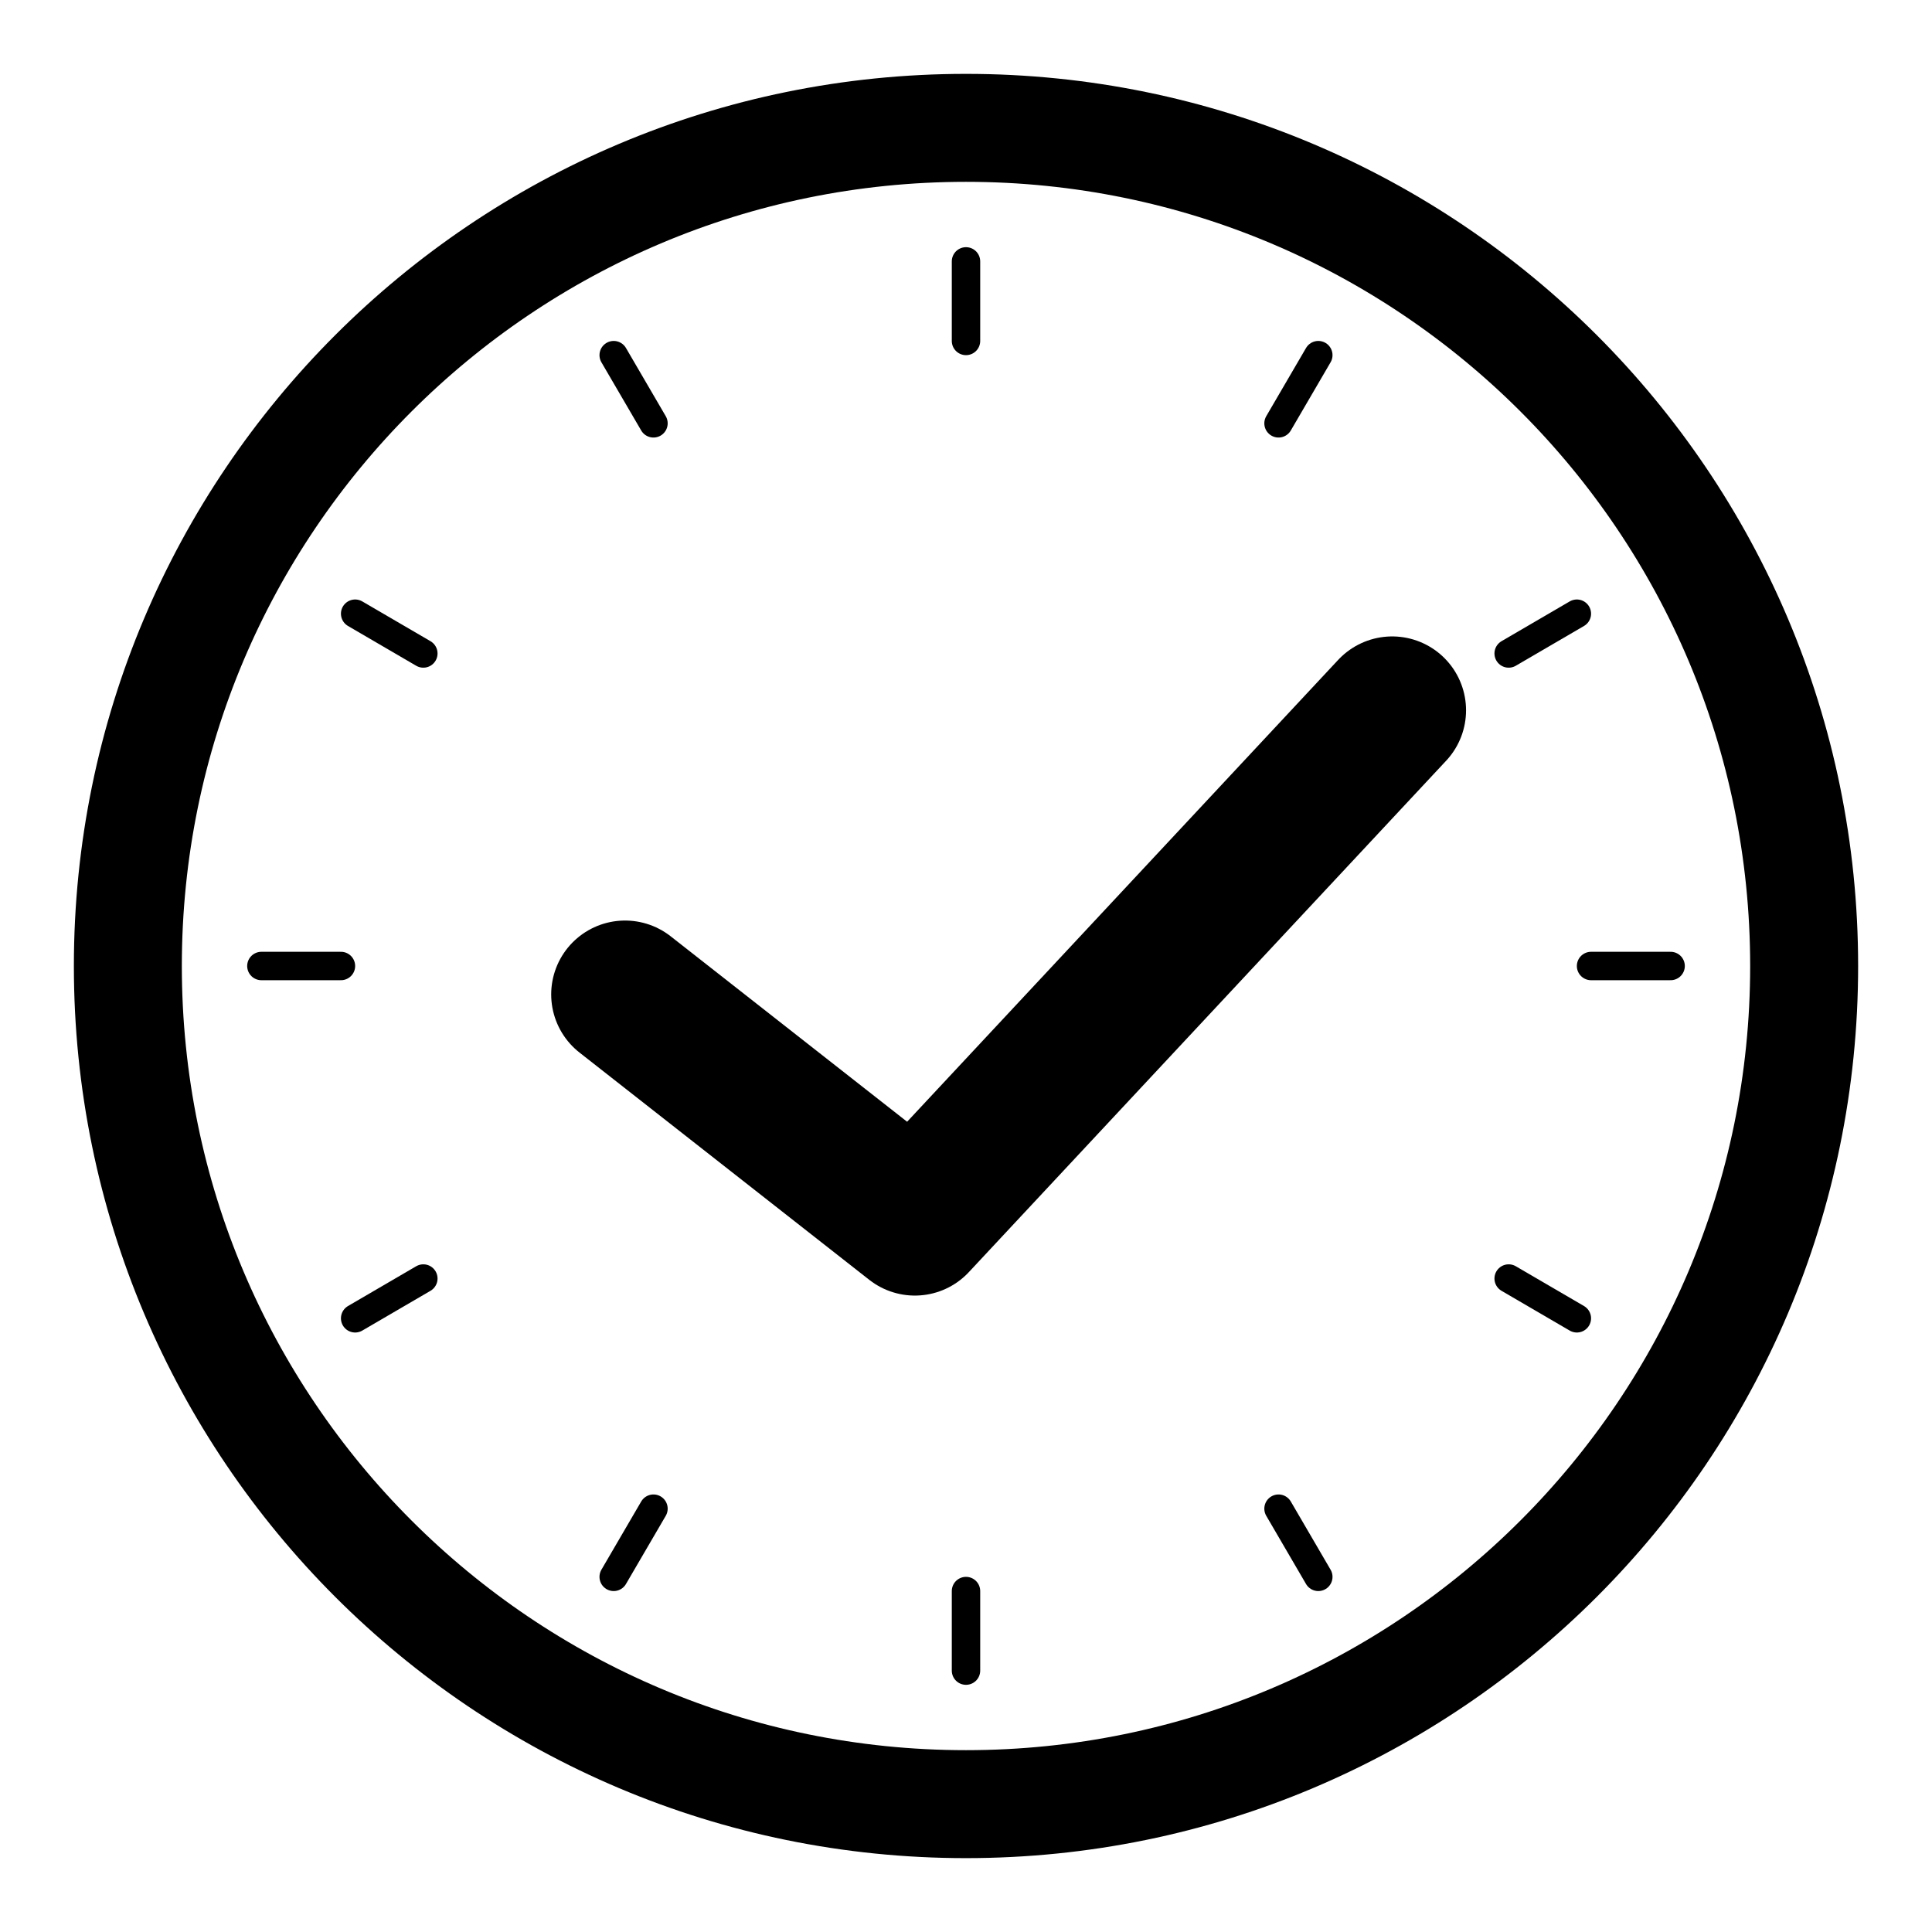
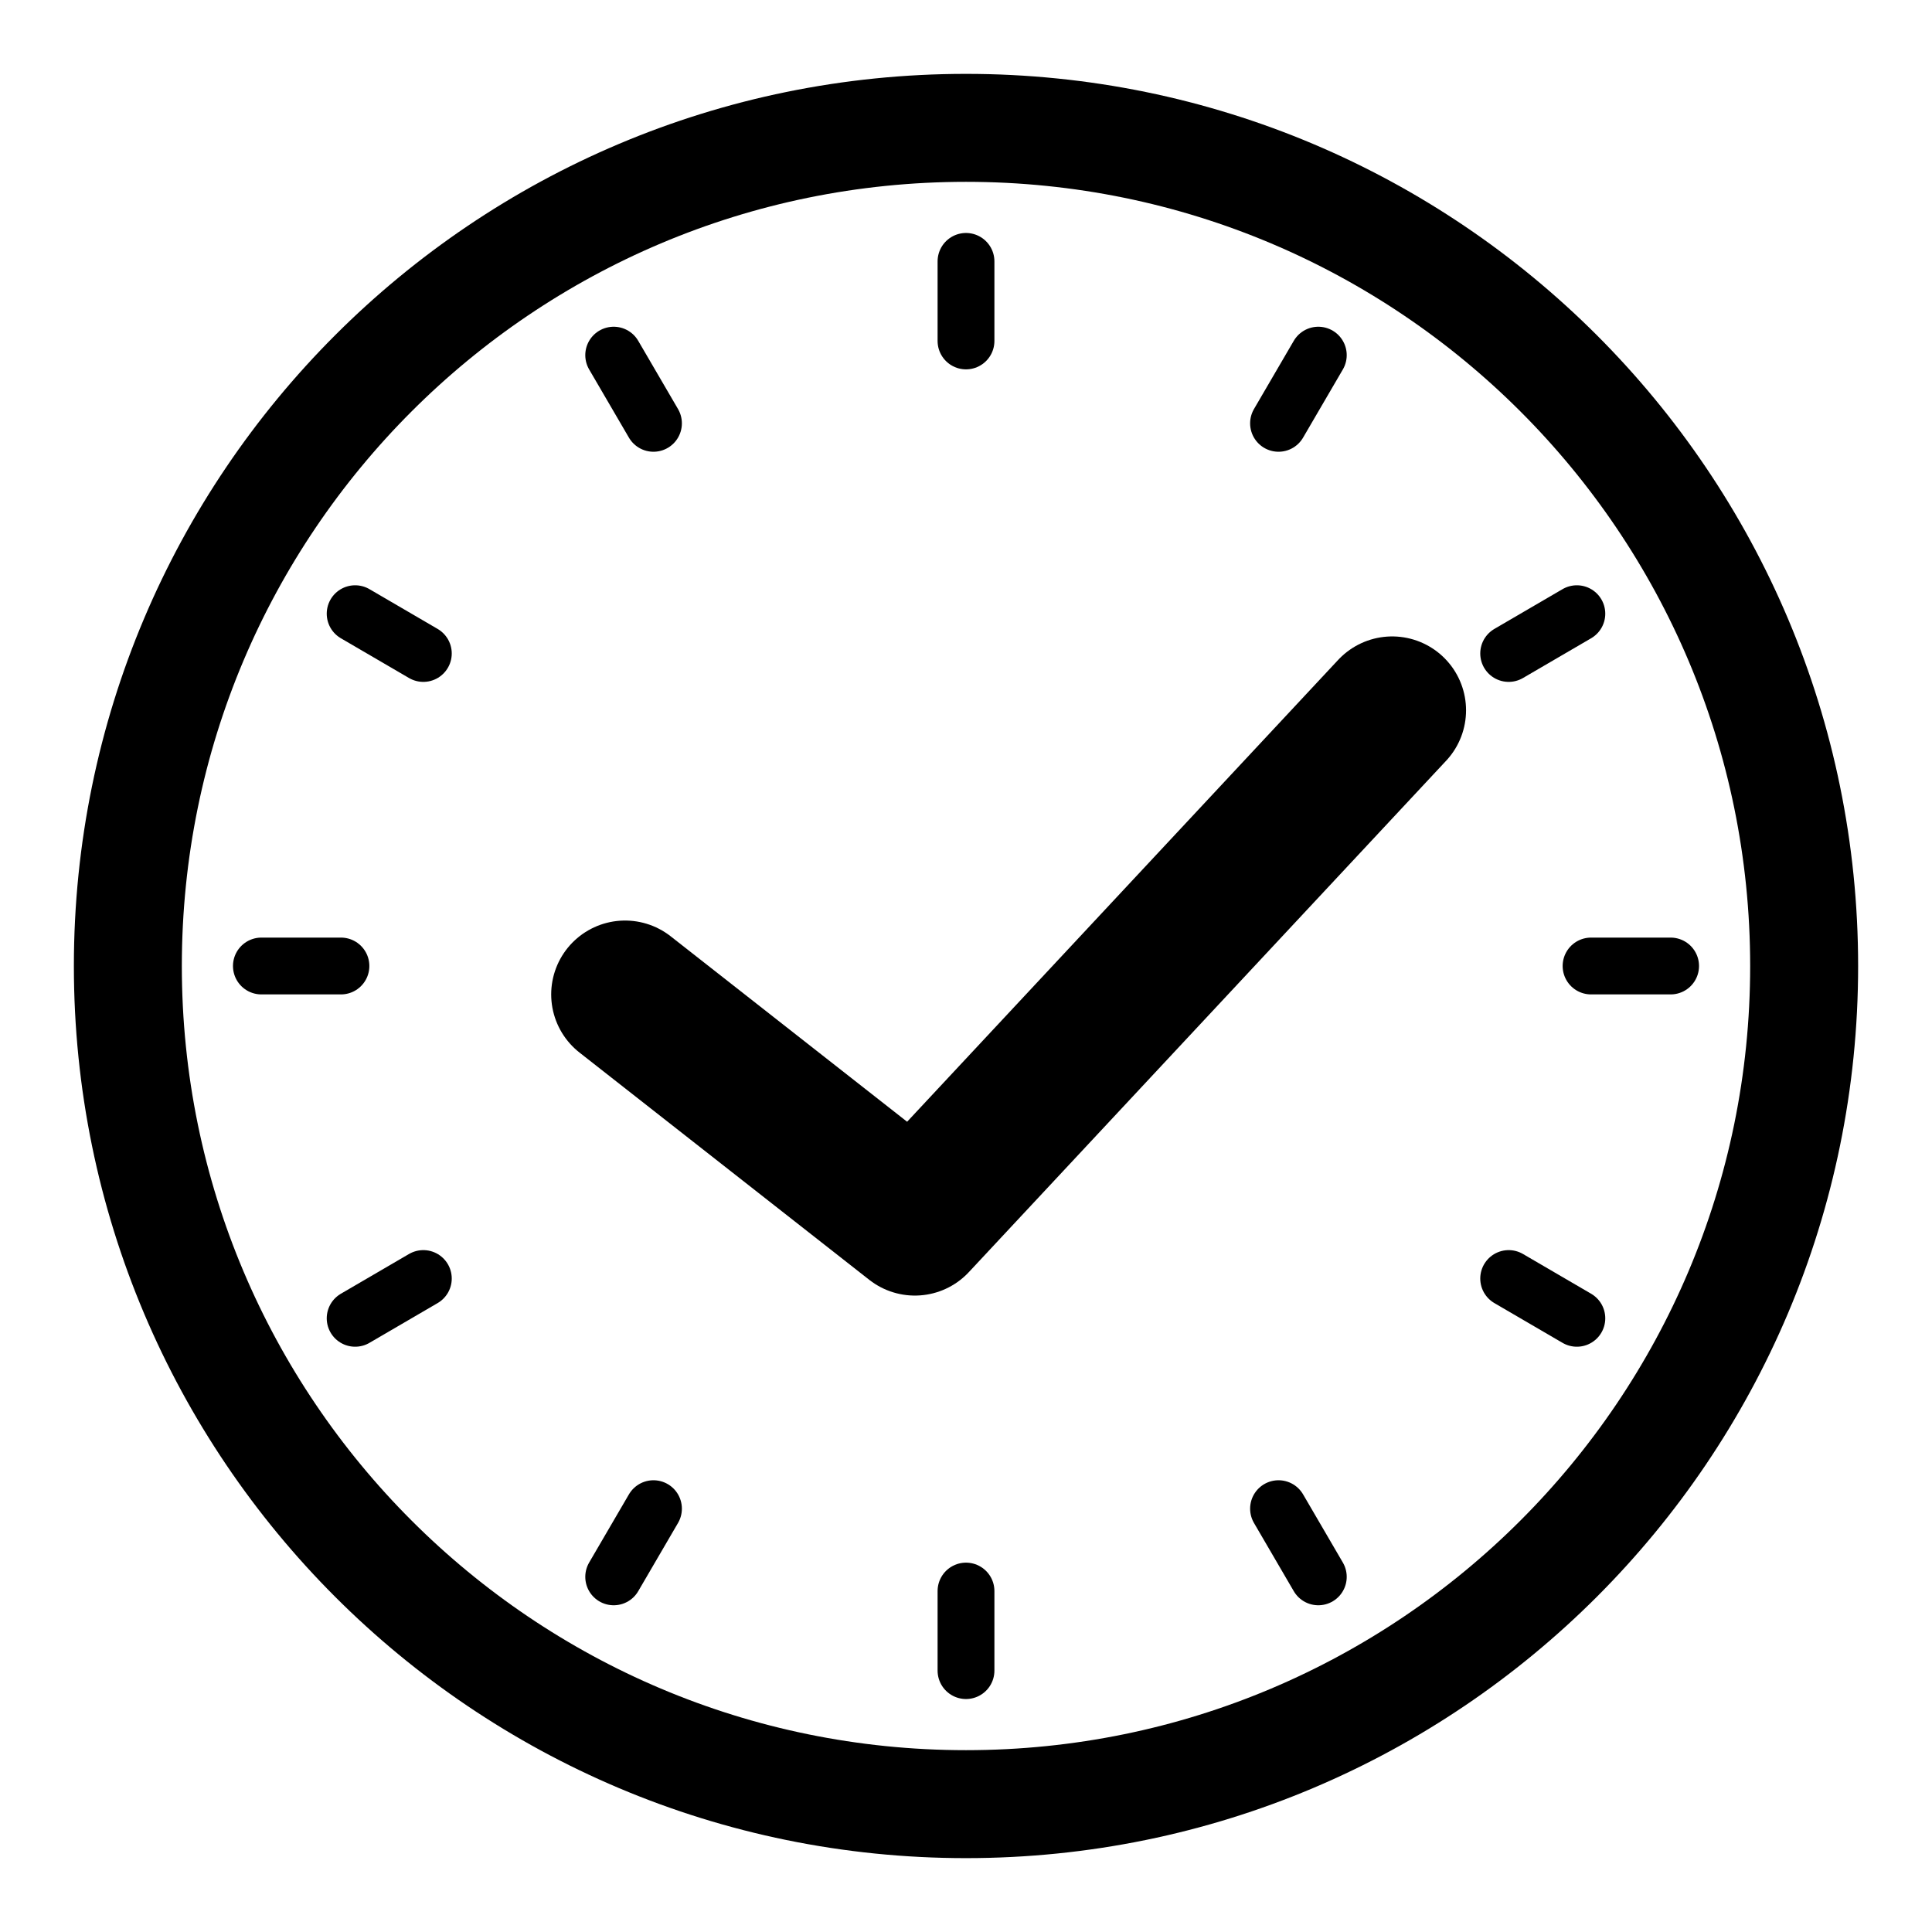
<svg xmlns="http://www.w3.org/2000/svg" viewBox="0 0 680 680">
  <style>
    .clock-ring { fill: none; stroke: #000; stroke-width: 38; }
    .tick { stroke: #000; stroke-linecap: round; }
    .check { fill: none; stroke: #000; stroke-width: 52; stroke-linecap: round; stroke-linejoin: round; }
  </style>
  <g transform="translate(340,340)">
    <circle class="clock-ring" r="295" />
-     <line class="tick" x1="0" y1="-248" x2="0" y2="-220" stroke-width="10" />
-     <line class="tick" x1="124" y1="-215" x2="110" y2="-191" stroke-width="10" />
-     <line class="tick" x1="215" y1="-124" x2="191" y2="-110" stroke-width="10" />
-     <line class="tick" x1="248" y1="0" x2="220" y2="0" stroke-width="10" />
-     <line class="tick" x1="215" y1="124" x2="191" y2="110" stroke-width="10" />
-     <line class="tick" x1="124" y1="215" x2="110" y2="191" stroke-width="10" />
-     <line class="tick" x1="0" y1="248" x2="0" y2="220" stroke-width="10" />
-     <line class="tick" x1="-124" y1="215" x2="-110" y2="191" stroke-width="10" />
-     <line class="tick" x1="-215" y1="124" x2="-191" y2="110" stroke-width="10" />
-     <line class="tick" x1="-248" y1="0" x2="-220" y2="0" stroke-width="10" />
-     <line class="tick" x1="-215" y1="-124" x2="-191" y2="-110" stroke-width="10" />
-     <line class="tick" x1="-124" y1="-215" x2="-110" y2="-191" stroke-width="10" />
+     <line class="tick" x1="0" y1="-248" x2="0" y2="-220" stroke-width="20" />
+     <line class="tick" x1="124" y1="-215" x2="110" y2="-191" stroke-width="20" />
+     <line class="tick" x1="215" y1="-124" x2="191" y2="-110" stroke-width="20" />
+     <line class="tick" x1="248" y1="0" x2="220" y2="0" stroke-width="20" />
+     <line class="tick" x1="215" y1="124" x2="191" y2="110" stroke-width="20" />
+     <line class="tick" x1="124" y1="215" x2="110" y2="191" stroke-width="20" />
+     <line class="tick" x1="0" y1="248" x2="0" y2="220" stroke-width="20" />
+     <line class="tick" x1="-124" y1="215" x2="-110" y2="191" stroke-width="20" />
+     <line class="tick" x1="-215" y1="124" x2="-191" y2="110" stroke-width="20" />
+     <line class="tick" x1="-248" y1="0" x2="-220" y2="0" stroke-width="20" />
+     <line class="tick" x1="-215" y1="-124" x2="-191" y2="-110" stroke-width="20" />
+     <line class="tick" x1="-124" y1="-215" x2="-110" y2="-191" stroke-width="20" />
    <polyline class="check" points="-120,10 -18,90 150,-90" fill="none" />
  </g>
</svg>
